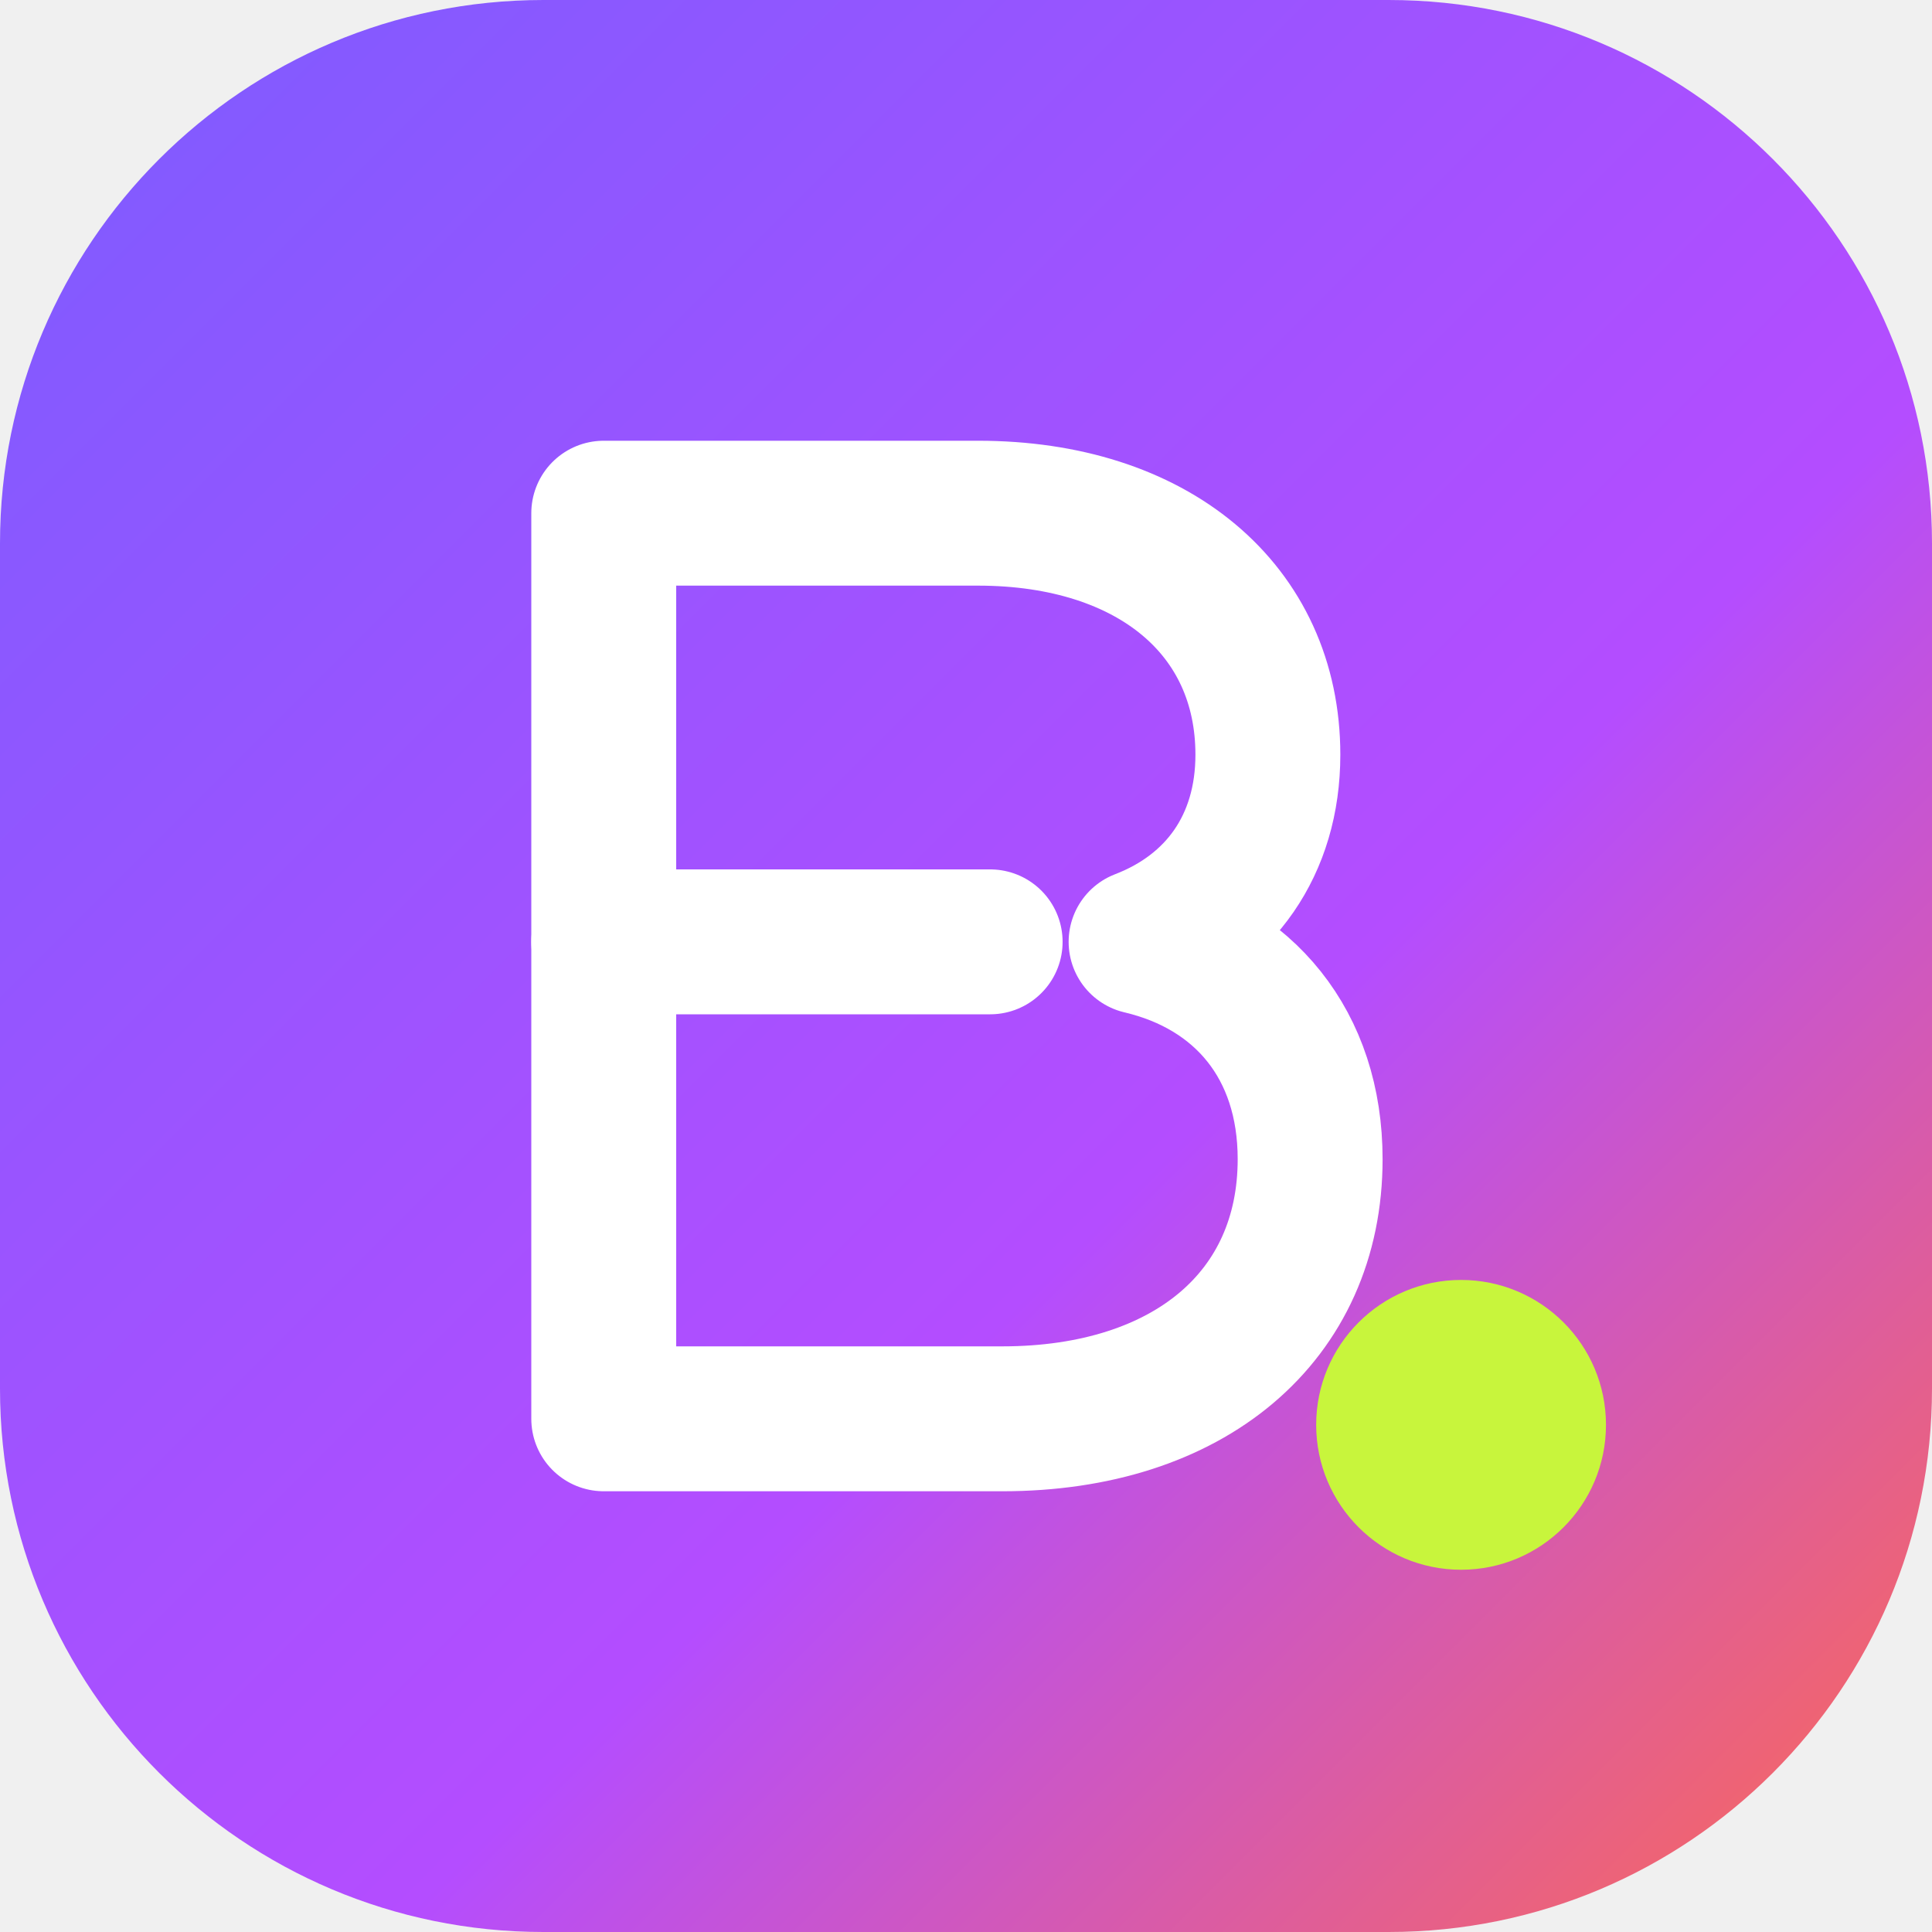
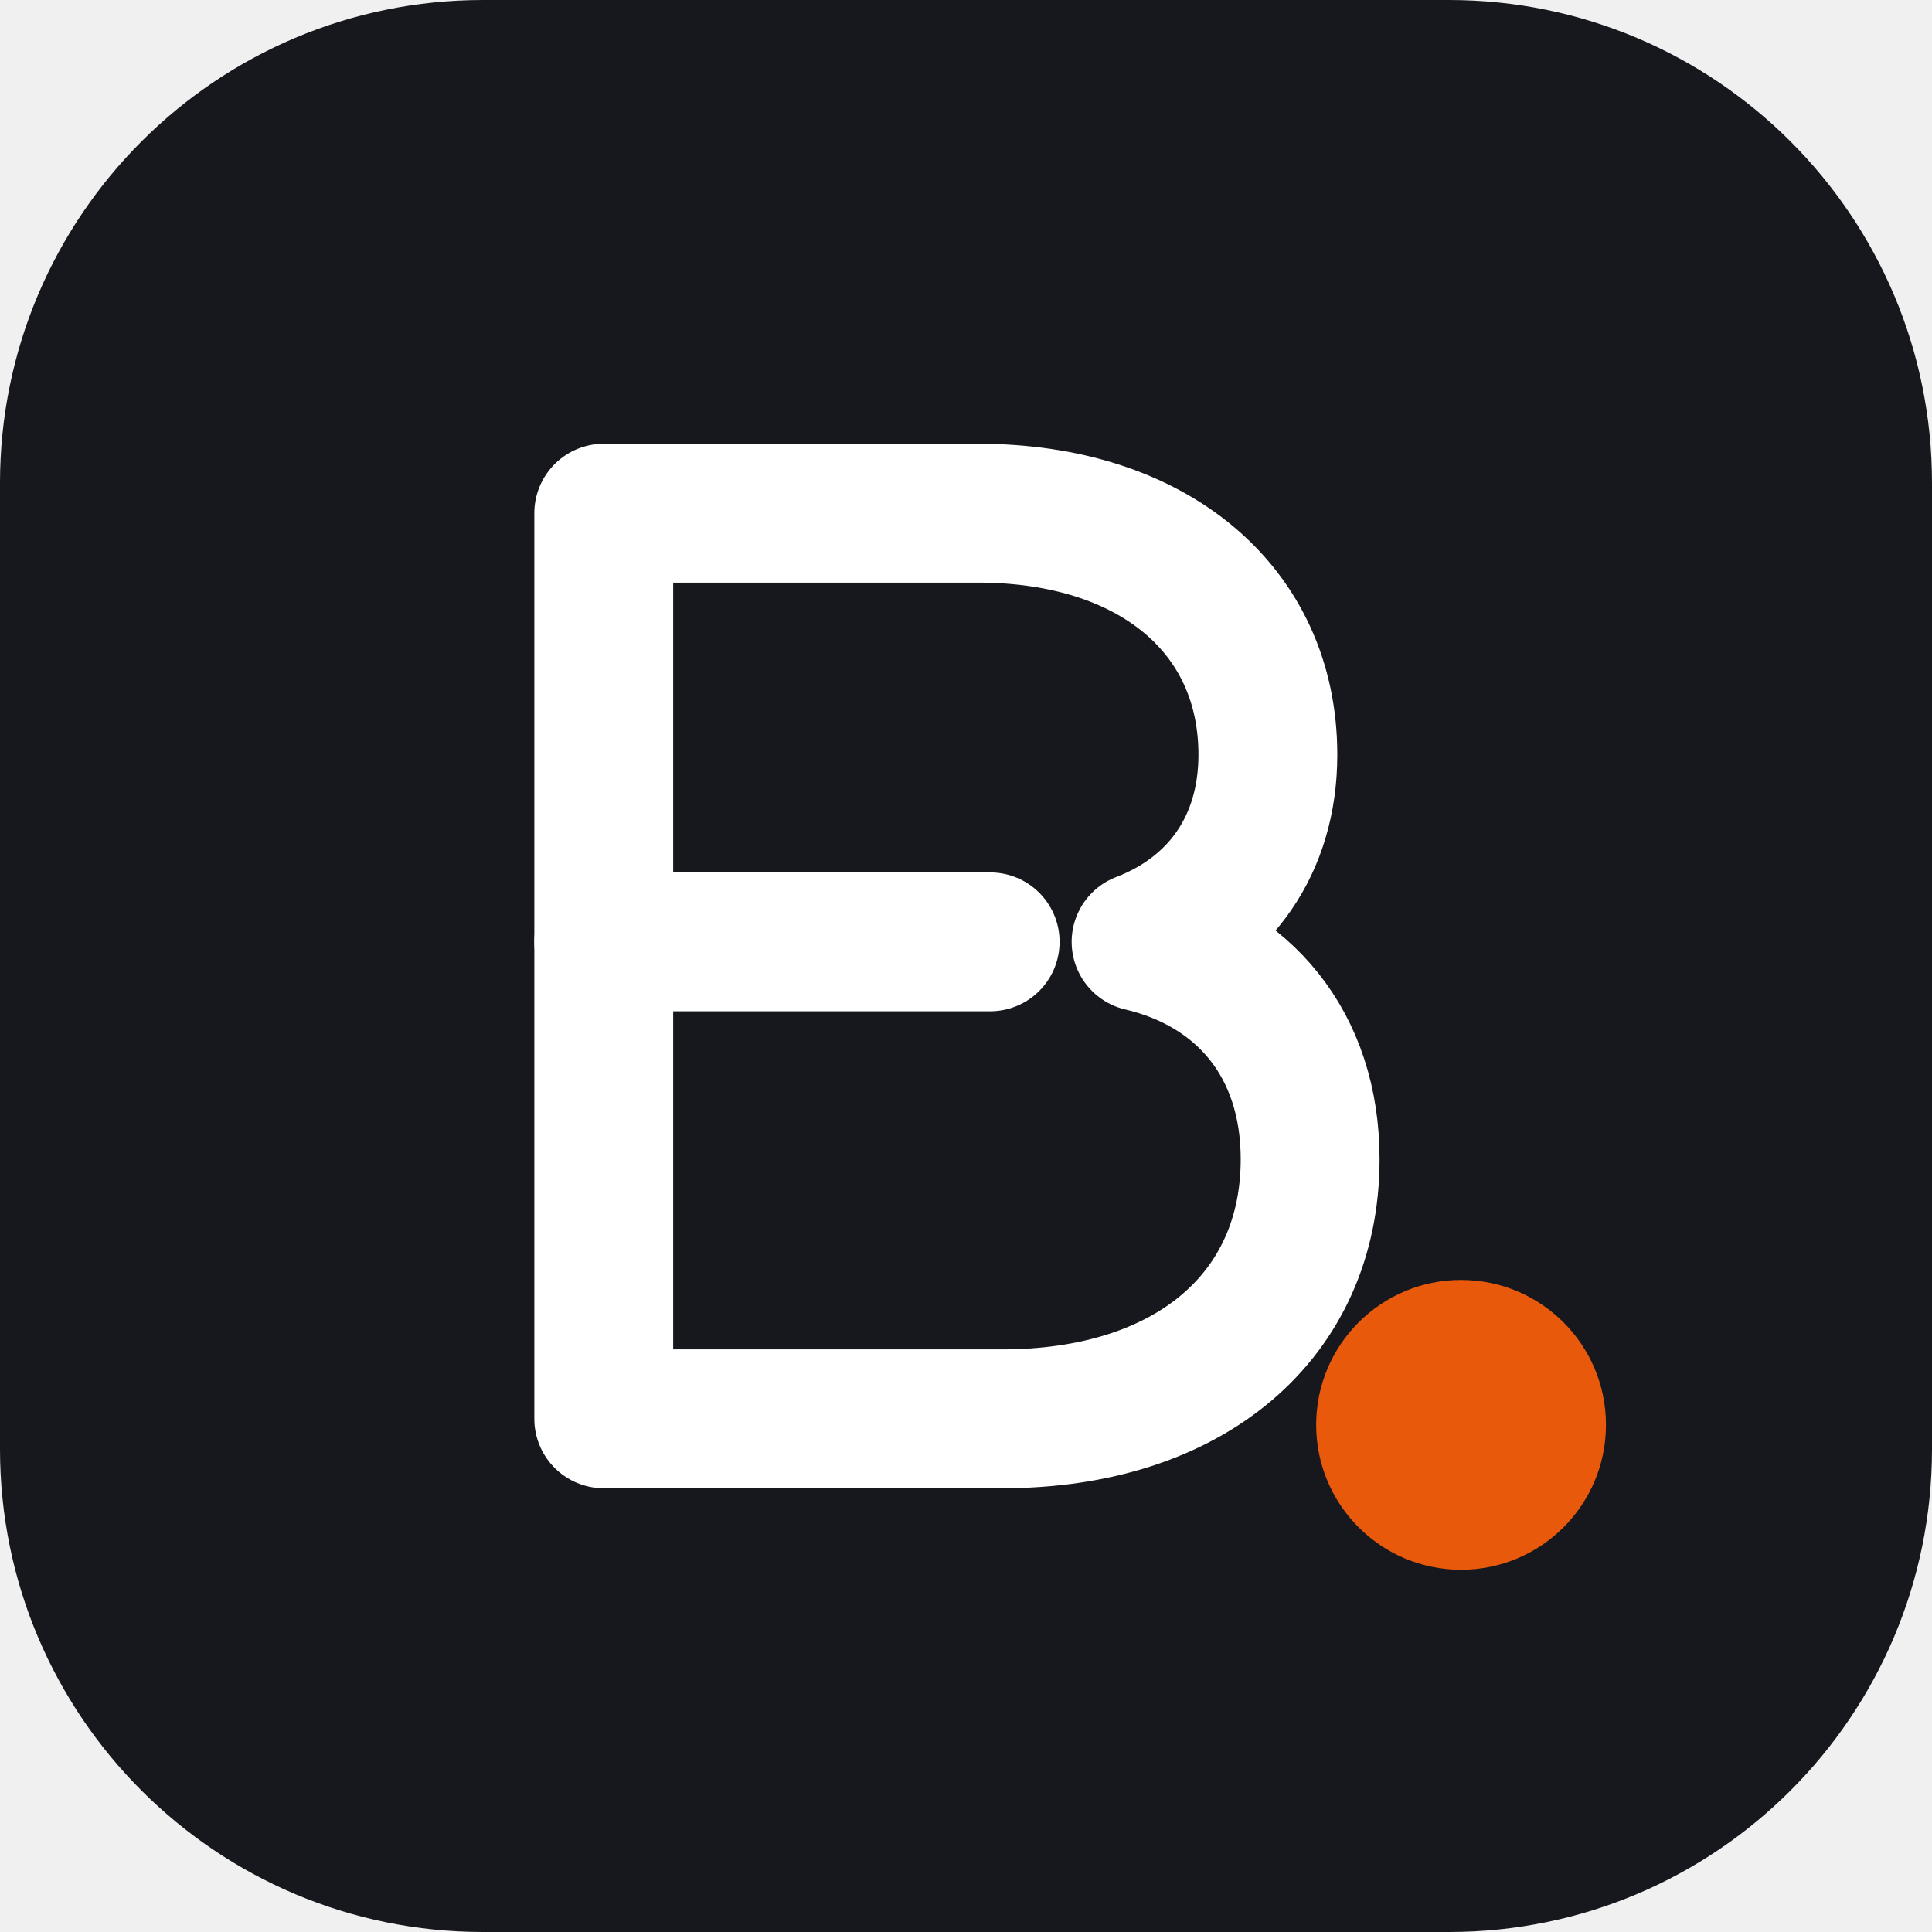
<svg xmlns="http://www.w3.org/2000/svg" viewBox="0 0 32 32">
-   <defs>
-     <linearGradient id="g" x1="0" y1="0" x2="1" y2="1">
-       <stop offset="0" stop-color="#7c5cff" />
-       <stop offset="0.6" stop-color="#b44dff" />
-       <stop offset="1" stop-color="#ff6a4d" />
-     </linearGradient>
-   </defs>
-   <rect width="32" height="32" rx="9" fill="url(#g)" />
-   <path d="M10 8.5v15h6.6c3.1 0 5.1-1.7 5.1-4.3 0-1.9-1.1-3.2-2.8-3.6 1.3-.5 2.1-1.6 2.1-3.1 0-2.4-1.9-4-4.8-4H10z" fill="none" stroke="#fff" stroke-width="2.4" stroke-linejoin="round" />
-   <path d="M10 15.6h6.4" stroke="#fff" stroke-width="2.4" stroke-linecap="round" />
-   <circle cx="24.2" cy="23.6" r="2.4" fill="#c8f53c" />
+   <rect width="32" height="32" rx="8" fill="#16181d" />
+   <path d="M10 8.5v15h6.6c3.1 0 5.1-1.7 5.1-4.3 0-1.9-1.1-3.2-2.8-3.6 1.3-.5 2.1-1.6 2.1-3.1 0-2.4-1.9-4-4.8-4H10z" fill="none" stroke="#fff" stroke-width="2.3" stroke-linejoin="round" />
+   <path d="M10 15.6h6.4" stroke="#fff" stroke-width="2.3" stroke-linecap="round" />
+   <circle cx="24.2" cy="23.6" r="2.4" fill="#e8590c" />
</svg>
